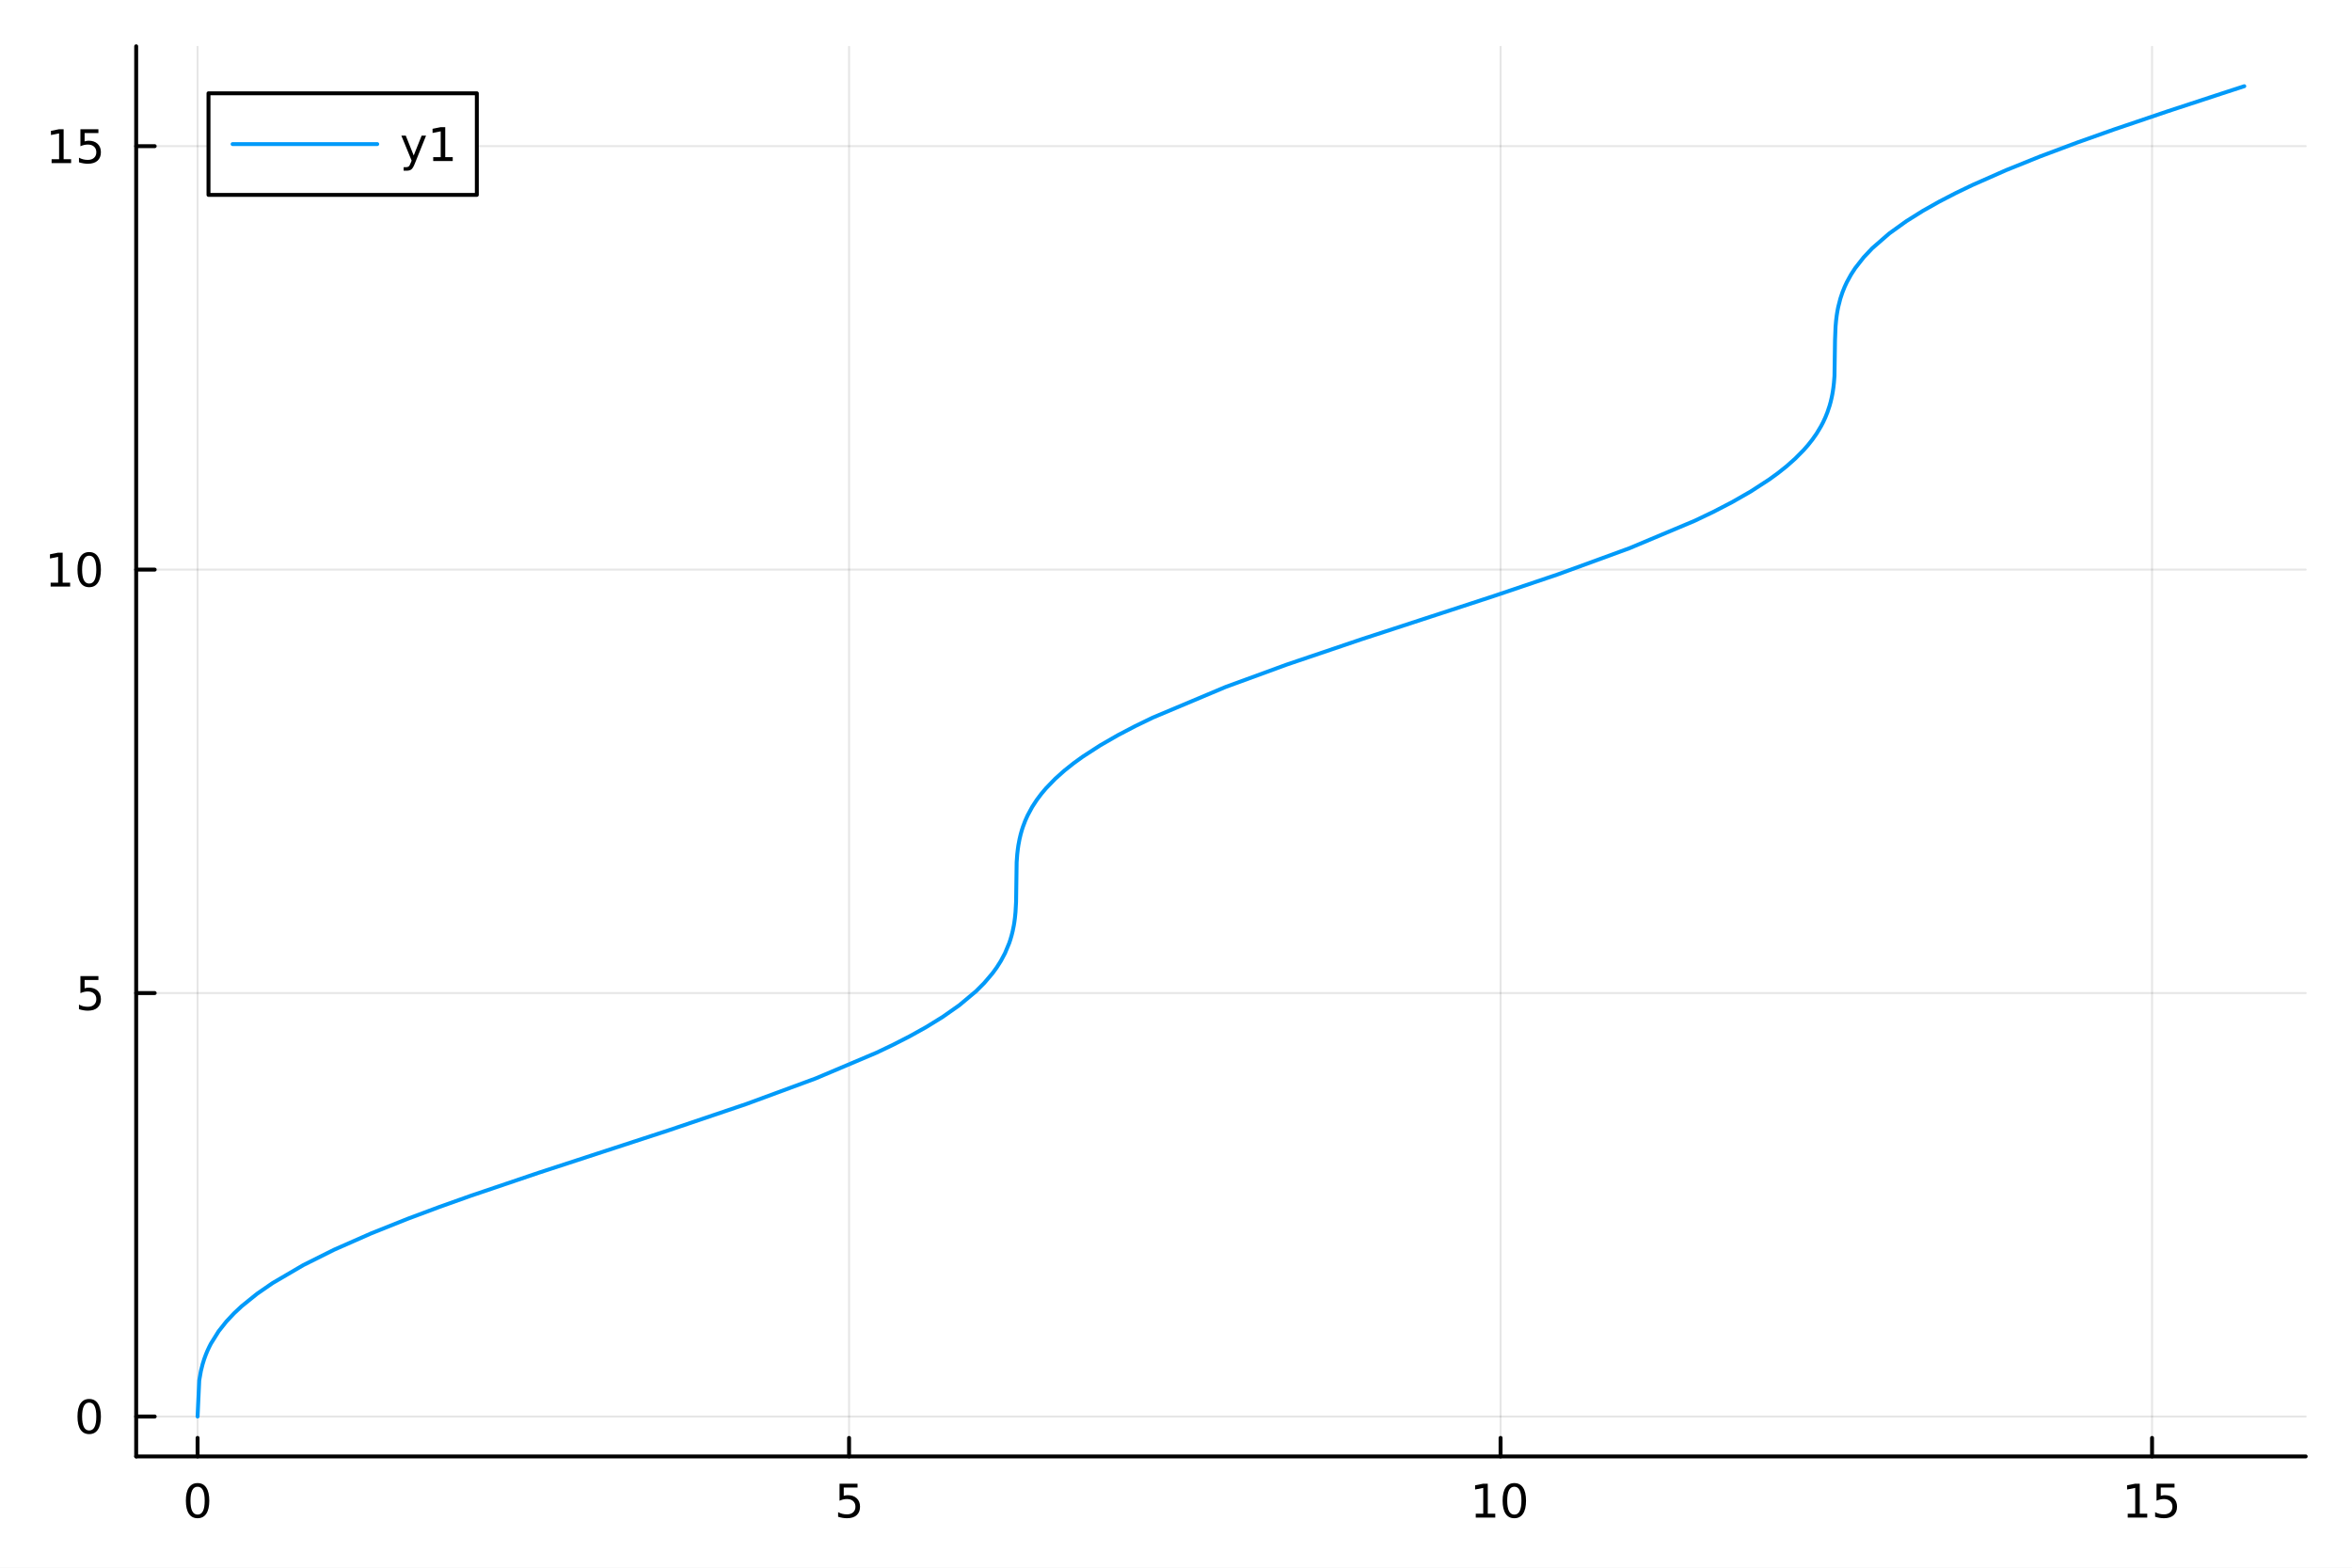
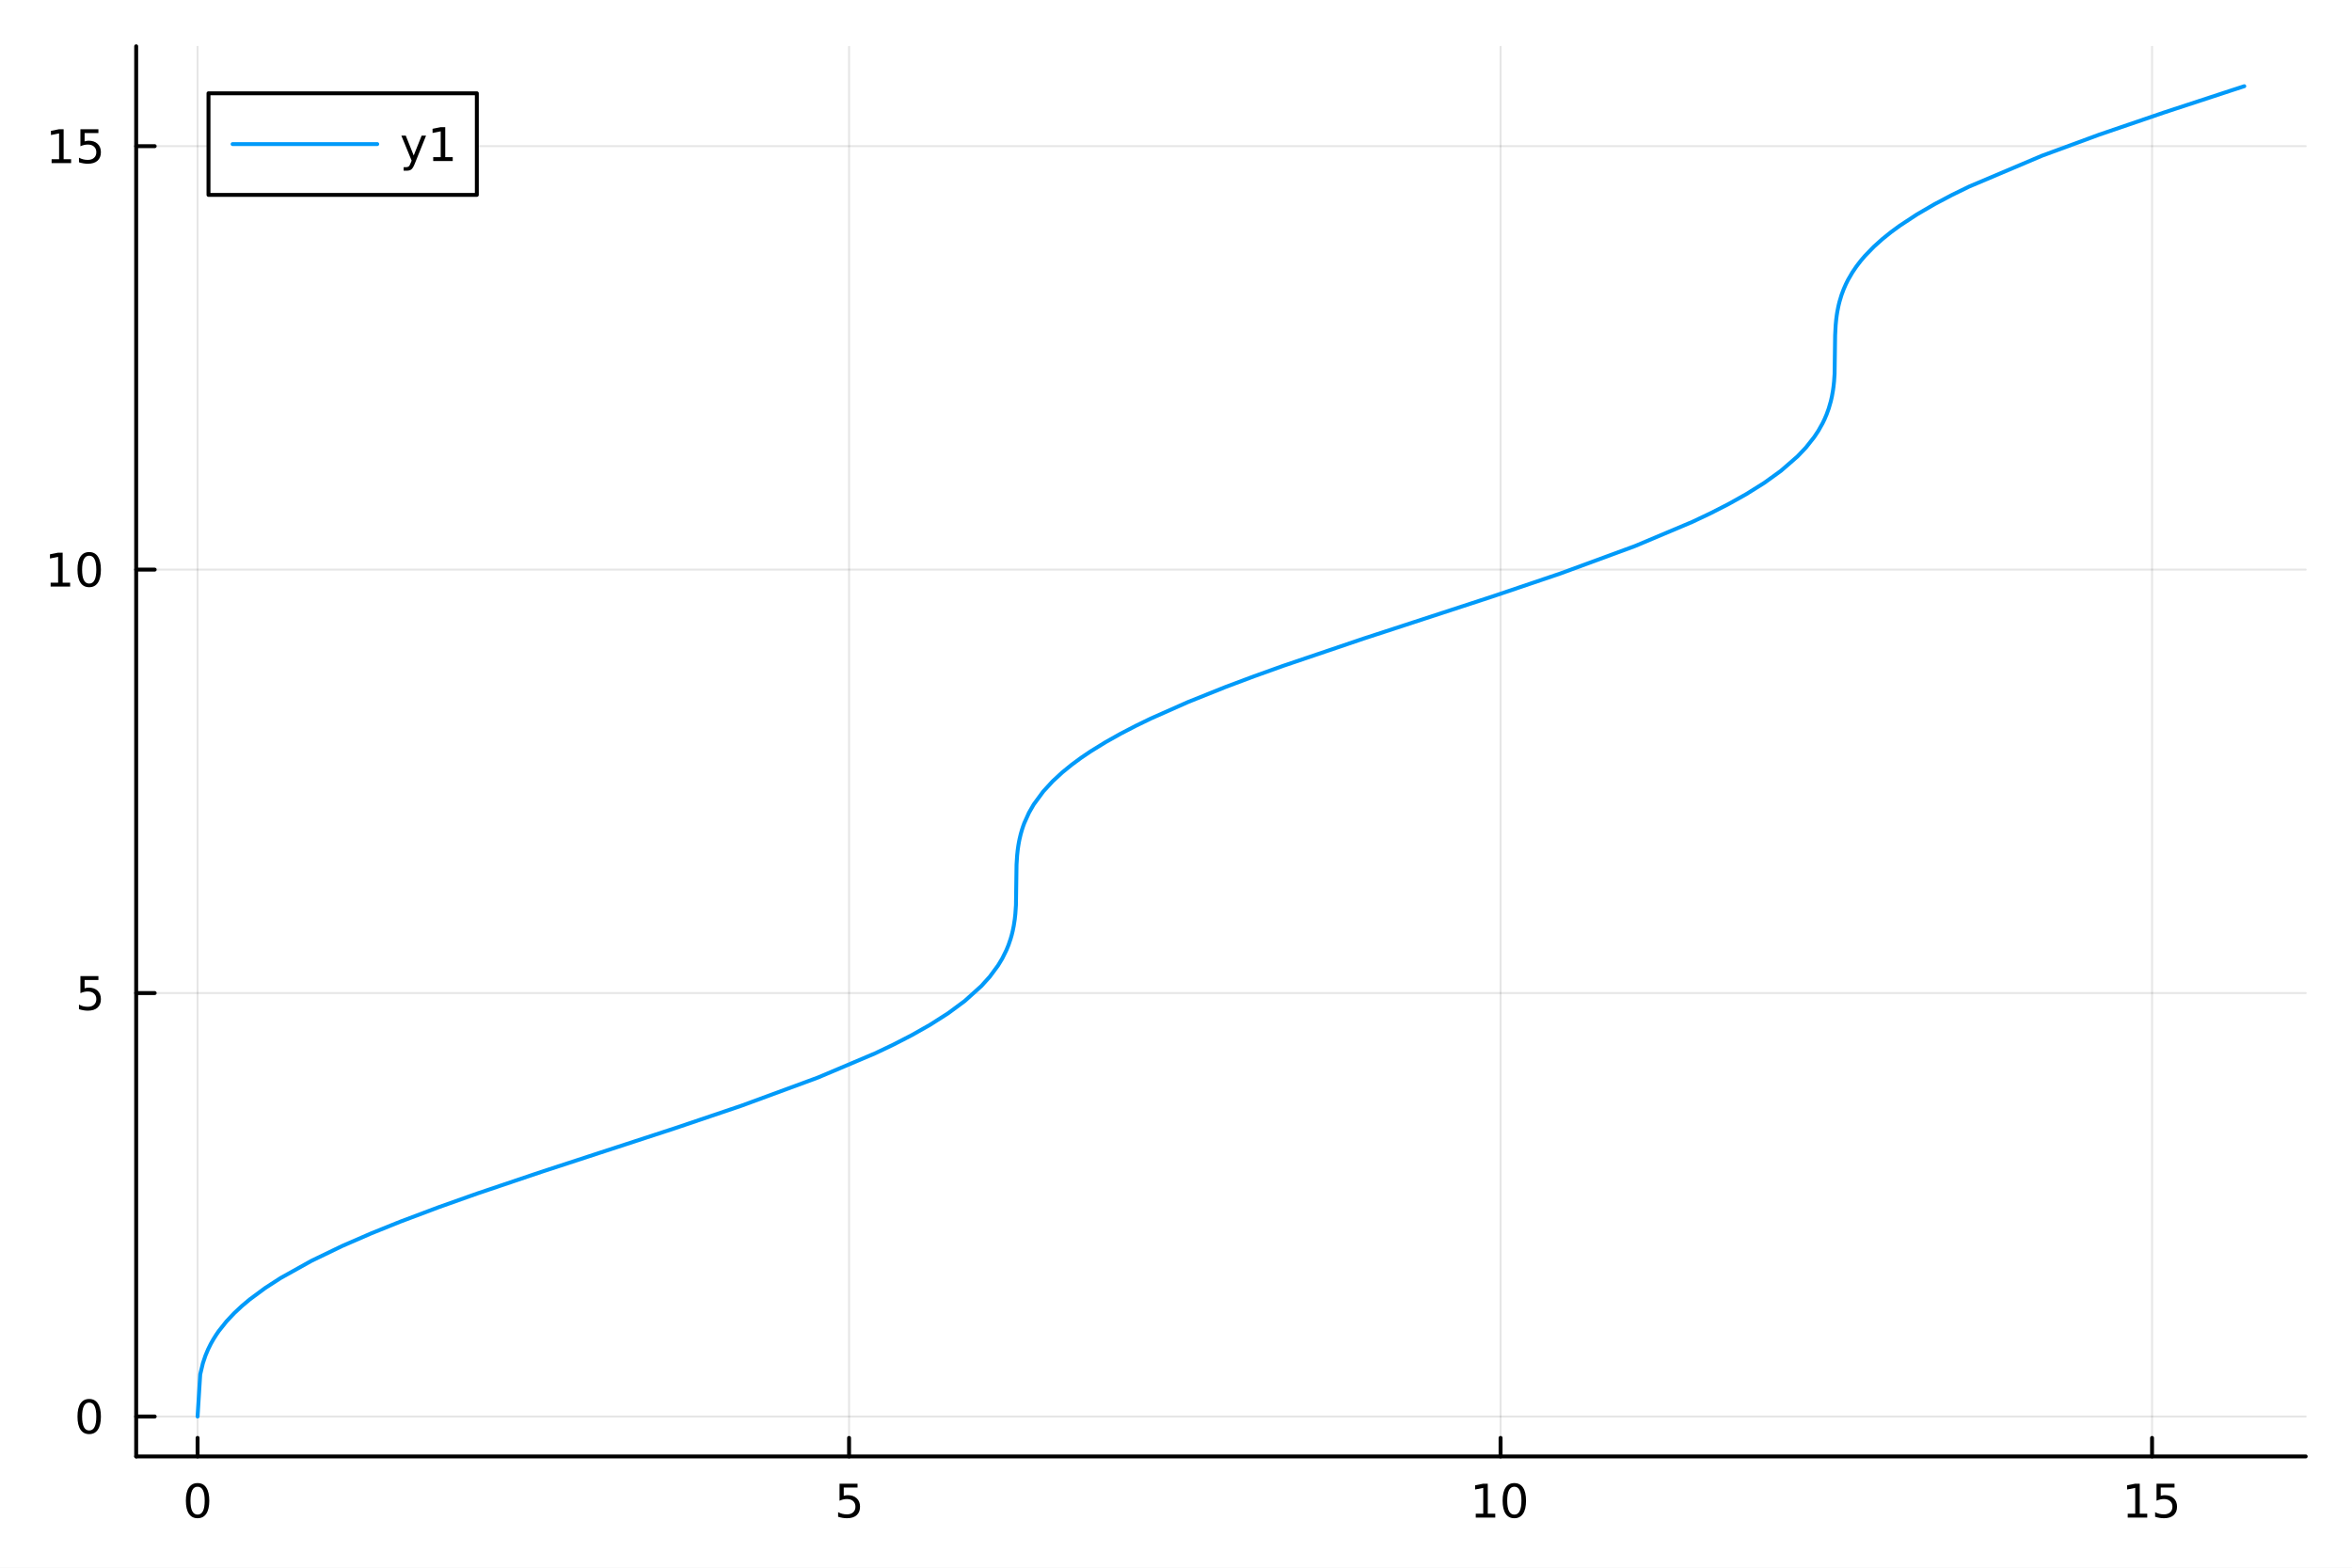
<svg xmlns="http://www.w3.org/2000/svg" width="600" height="400" viewBox="0 0 2400 1600">
  <defs>
-     <clipPath id="clip750">
+     <clipPath id="clip870">
      <rect x="0" y="0" width="2400" height="1600" />
    </clipPath>
  </defs>
-   <path clip-path="url(#clip750)" d="M0 1600 L2400 1600 L2400 0 L0 0  Z" fill="#ffffff" fill-rule="evenodd" fill-opacity="1" />
+   <path clip-path="url(#clip870)" d="M0 1600 L2400 1600 L2400 0 L0 0  Z" fill="#ffffff" fill-rule="evenodd" fill-opacity="1" />
  <defs>
-     <clipPath id="clip751">
+     <clipPath id="clip871">
      <rect x="480" y="0" width="1681" height="1600" />
    </clipPath>
  </defs>
-   <path clip-path="url(#clip750)" d="M138.959 1486.45 L2352.76 1486.45 L2352.76 47.244 L138.959 47.244  Z" fill="#ffffff" fill-rule="evenodd" fill-opacity="1" />
+   <path clip-path="url(#clip870)" d="M138.959 1486.45 L2352.76 1486.45 L2352.76 47.244 L138.959 47.244  Z" fill="#ffffff" fill-rule="evenodd" fill-opacity="1" />
  <defs>
-     <clipPath id="clip752">
+     <clipPath id="clip872">
      <rect x="138" y="47" width="2215" height="1440" />
    </clipPath>
  </defs>
-   <polyline clip-path="url(#clip752)" style="stroke:#000000; stroke-linecap:round; stroke-linejoin:round; stroke-width:2; stroke-opacity:0.1; fill:none" points="201.614,1486.45 201.614,47.244 " />
-   <polyline clip-path="url(#clip752)" style="stroke:#000000; stroke-linecap:round; stroke-linejoin:round; stroke-width:2; stroke-opacity:0.1; fill:none" points="866.4,1486.45 866.4,47.244 " />
-   <polyline clip-path="url(#clip752)" style="stroke:#000000; stroke-linecap:round; stroke-linejoin:round; stroke-width:2; stroke-opacity:0.1; fill:none" points="1531.19,1486.45 1531.19,47.244 " />
-   <polyline clip-path="url(#clip752)" style="stroke:#000000; stroke-linecap:round; stroke-linejoin:round; stroke-width:2; stroke-opacity:0.1; fill:none" points="2195.97,1486.45 2195.97,47.244 " />
-   <polyline clip-path="url(#clip752)" style="stroke:#000000; stroke-linecap:round; stroke-linejoin:round; stroke-width:2; stroke-opacity:0.1; fill:none" points="138.959,1445.72 2352.76,1445.72 " />
-   <polyline clip-path="url(#clip752)" style="stroke:#000000; stroke-linecap:round; stroke-linejoin:round; stroke-width:2; stroke-opacity:0.1; fill:none" points="138.959,1013.53 2352.76,1013.53 " />
-   <polyline clip-path="url(#clip752)" style="stroke:#000000; stroke-linecap:round; stroke-linejoin:round; stroke-width:2; stroke-opacity:0.1; fill:none" points="138.959,581.352 2352.76,581.352 " />
-   <polyline clip-path="url(#clip752)" style="stroke:#000000; stroke-linecap:round; stroke-linejoin:round; stroke-width:2; stroke-opacity:0.1; fill:none" points="138.959,149.17 2352.76,149.17 " />
-   <polyline clip-path="url(#clip750)" style="stroke:#000000; stroke-linecap:round; stroke-linejoin:round; stroke-width:4; stroke-opacity:1; fill:none" points="138.959,1486.45 2352.76,1486.45 " />
-   <polyline clip-path="url(#clip750)" style="stroke:#000000; stroke-linecap:round; stroke-linejoin:round; stroke-width:4; stroke-opacity:1; fill:none" points="201.614,1486.45 201.614,1467.55 " />
-   <polyline clip-path="url(#clip750)" style="stroke:#000000; stroke-linecap:round; stroke-linejoin:round; stroke-width:4; stroke-opacity:1; fill:none" points="866.4,1486.45 866.4,1467.55 " />
-   <polyline clip-path="url(#clip750)" style="stroke:#000000; stroke-linecap:round; stroke-linejoin:round; stroke-width:4; stroke-opacity:1; fill:none" points="1531.19,1486.45 1531.19,1467.55 " />
-   <polyline clip-path="url(#clip750)" style="stroke:#000000; stroke-linecap:round; stroke-linejoin:round; stroke-width:4; stroke-opacity:1; fill:none" points="2195.97,1486.45 2195.97,1467.55 " />
-   <path clip-path="url(#clip750)" d="M201.614 1517.37 Q198.003 1517.37 196.174 1520.93 Q194.369 1524.47 194.369 1531.6 Q194.369 1538.71 196.174 1542.27 Q198.003 1545.82 201.614 1545.82 Q205.248 1545.82 207.054 1542.27 Q208.883 1538.71 208.883 1531.6 Q208.883 1524.47 207.054 1520.93 Q205.248 1517.37 201.614 1517.37 M201.614 1513.66 Q207.424 1513.66 210.48 1518.27 Q213.558 1522.85 213.558 1531.6 Q213.558 1540.33 210.48 1544.94 Q207.424 1549.52 201.614 1549.52 Q195.804 1549.52 192.725 1544.94 Q189.67 1540.33 189.67 1531.6 Q189.67 1522.85 192.725 1518.27 Q195.804 1513.66 201.614 1513.66 Z" fill="#000000" fill-rule="nonzero" fill-opacity="1" />
-   <path clip-path="url(#clip750)" d="M856.678 1514.29 L875.034 1514.29 L875.034 1518.22 L860.96 1518.22 L860.96 1526.7 Q861.979 1526.35 862.997 1526.19 Q864.016 1526 865.034 1526 Q870.821 1526 874.201 1529.17 Q877.581 1532.34 877.581 1537.76 Q877.581 1543.34 874.108 1546.44 Q870.636 1549.52 864.317 1549.52 Q862.141 1549.52 859.872 1549.15 Q857.627 1548.78 855.22 1548.04 L855.22 1543.34 Q857.303 1544.47 859.525 1545.03 Q861.747 1545.58 864.224 1545.58 Q868.229 1545.58 870.567 1543.48 Q872.905 1541.37 872.905 1537.76 Q872.905 1534.15 870.567 1532.04 Q868.229 1529.94 864.224 1529.94 Q862.349 1529.94 860.474 1530.35 Q858.622 1530.77 856.678 1531.65 L856.678 1514.29 Z" fill="#000000" fill-rule="nonzero" fill-opacity="1" />
-   <path clip-path="url(#clip750)" d="M1505.87 1544.91 L1513.51 1544.91 L1513.51 1518.55 L1505.2 1520.21 L1505.2 1515.95 L1513.47 1514.29 L1518.14 1514.29 L1518.14 1544.91 L1525.78 1544.91 L1525.78 1548.85 L1505.87 1548.85 L1505.87 1544.91 Z" fill="#000000" fill-rule="nonzero" fill-opacity="1" />
-   <path clip-path="url(#clip750)" d="M1545.23 1517.37 Q1541.61 1517.37 1539.79 1520.93 Q1537.98 1524.47 1537.98 1531.6 Q1537.98 1538.71 1539.79 1542.27 Q1541.61 1545.82 1545.23 1545.82 Q1548.86 1545.82 1550.67 1542.27 Q1552.49 1538.71 1552.49 1531.6 Q1552.49 1524.47 1550.67 1520.93 Q1548.86 1517.37 1545.23 1517.37 M1545.23 1513.66 Q1551.04 1513.66 1554.09 1518.27 Q1557.17 1522.85 1557.17 1531.6 Q1557.17 1540.33 1554.09 1544.94 Q1551.04 1549.52 1545.23 1549.52 Q1539.42 1549.52 1536.34 1544.94 Q1533.28 1540.33 1533.28 1531.6 Q1533.28 1522.85 1536.34 1518.27 Q1539.42 1513.66 1545.23 1513.66 Z" fill="#000000" fill-rule="nonzero" fill-opacity="1" />
-   <path clip-path="url(#clip750)" d="M2171.16 1544.91 L2178.8 1544.91 L2178.8 1518.55 L2170.49 1520.21 L2170.49 1515.95 L2178.75 1514.29 L2183.43 1514.29 L2183.43 1544.91 L2191.07 1544.91 L2191.07 1548.85 L2171.16 1548.85 L2171.16 1544.91 Z" fill="#000000" fill-rule="nonzero" fill-opacity="1" />
-   <path clip-path="url(#clip750)" d="M2200.56 1514.29 L2218.91 1514.29 L2218.91 1518.22 L2204.84 1518.22 L2204.84 1526.7 Q2205.86 1526.35 2206.88 1526.19 Q2207.89 1526 2208.91 1526 Q2214.7 1526 2218.08 1529.17 Q2221.46 1532.34 2221.46 1537.76 Q2221.46 1543.34 2217.99 1546.44 Q2214.51 1549.52 2208.19 1549.52 Q2206.02 1549.52 2203.75 1549.15 Q2201.5 1548.78 2199.1 1548.04 L2199.1 1543.34 Q2201.18 1544.47 2203.4 1545.03 Q2205.63 1545.58 2208.1 1545.58 Q2212.11 1545.58 2214.44 1543.48 Q2216.78 1541.37 2216.78 1537.76 Q2216.78 1534.15 2214.44 1532.04 Q2212.11 1529.94 2208.1 1529.94 Q2206.23 1529.94 2204.35 1530.35 Q2202.5 1530.77 2200.56 1531.65 L2200.56 1514.29 Z" fill="#000000" fill-rule="nonzero" fill-opacity="1" />
-   <polyline clip-path="url(#clip750)" style="stroke:#000000; stroke-linecap:round; stroke-linejoin:round; stroke-width:4; stroke-opacity:1; fill:none" points="138.959,1486.45 138.959,47.244 " />
-   <polyline clip-path="url(#clip750)" style="stroke:#000000; stroke-linecap:round; stroke-linejoin:round; stroke-width:4; stroke-opacity:1; fill:none" points="138.959,1445.72 157.857,1445.72 " />
-   <polyline clip-path="url(#clip750)" style="stroke:#000000; stroke-linecap:round; stroke-linejoin:round; stroke-width:4; stroke-opacity:1; fill:none" points="138.959,1013.53 157.857,1013.53 " />
-   <polyline clip-path="url(#clip750)" style="stroke:#000000; stroke-linecap:round; stroke-linejoin:round; stroke-width:4; stroke-opacity:1; fill:none" points="138.959,581.352 157.857,581.352 " />
-   <polyline clip-path="url(#clip750)" style="stroke:#000000; stroke-linecap:round; stroke-linejoin:round; stroke-width:4; stroke-opacity:1; fill:none" points="138.959,149.17 157.857,149.17 " />
-   <path clip-path="url(#clip750)" d="M91.015 1431.51 Q87.404 1431.51 85.575 1435.08 Q83.77 1438.62 83.77 1445.75 Q83.77 1452.86 85.575 1456.42 Q87.404 1459.96 91.015 1459.96 Q94.649 1459.96 96.455 1456.42 Q98.284 1452.86 98.284 1445.75 Q98.284 1438.62 96.455 1435.08 Q94.649 1431.51 91.015 1431.51 M91.015 1427.81 Q96.825 1427.81 99.881 1432.42 Q102.959 1437 102.959 1445.75 Q102.959 1454.48 99.881 1459.08 Q96.825 1463.67 91.015 1463.67 Q85.205 1463.67 82.126 1459.08 Q79.071 1454.48 79.071 1445.75 Q79.071 1437 82.126 1432.42 Q85.205 1427.81 91.015 1427.81 Z" fill="#000000" fill-rule="nonzero" fill-opacity="1" />
-   <path clip-path="url(#clip750)" d="M82.057 996.254 L100.413 996.254 L100.413 1000.19 L86.339 1000.19 L86.339 1008.66 Q87.358 1008.31 88.376 1008.15 Q89.395 1007.97 90.413 1007.97 Q96.2 1007.97 99.58 1011.14 Q102.959 1014.31 102.959 1019.73 Q102.959 1025.3 99.487 1028.41 Q96.015 1031.49 89.696 1031.49 Q87.52 1031.49 85.251 1031.11 Q83.006 1030.74 80.598 1030 L80.598 1025.3 Q82.682 1026.44 84.904 1026.99 Q87.126 1027.55 89.603 1027.55 Q93.608 1027.55 95.946 1025.44 Q98.284 1023.34 98.284 1019.73 Q98.284 1016.11 95.946 1014.01 Q93.608 1011.9 89.603 1011.9 Q87.728 1011.9 85.853 1012.32 Q84.001 1012.74 82.057 1013.61 L82.057 996.254 Z" fill="#000000" fill-rule="nonzero" fill-opacity="1" />
-   <path clip-path="url(#clip750)" d="M51.663 594.697 L59.302 594.697 L59.302 568.331 L50.992 569.998 L50.992 565.739 L59.256 564.072 L63.932 564.072 L63.932 594.697 L71.571 594.697 L71.571 598.632 L51.663 598.632 L51.663 594.697 Z" fill="#000000" fill-rule="nonzero" fill-opacity="1" />
-   <path clip-path="url(#clip750)" d="M91.015 567.151 Q87.404 567.151 85.575 570.715 Q83.77 574.257 83.77 581.387 Q83.77 588.493 85.575 592.058 Q87.404 595.6 91.015 595.6 Q94.649 595.6 96.455 592.058 Q98.284 588.493 98.284 581.387 Q98.284 574.257 96.455 570.715 Q94.649 567.151 91.015 567.151 M91.015 563.447 Q96.825 563.447 99.881 568.053 Q102.959 572.637 102.959 581.387 Q102.959 590.113 99.881 594.72 Q96.825 599.303 91.015 599.303 Q85.205 599.303 82.126 594.72 Q79.071 590.113 79.071 581.387 Q79.071 572.637 82.126 568.053 Q85.205 563.447 91.015 563.447 Z" fill="#000000" fill-rule="nonzero" fill-opacity="1" />
-   <path clip-path="url(#clip750)" d="M52.659 162.515 L60.298 162.515 L60.298 136.149 L51.987 137.816 L51.987 133.557 L60.251 131.89 L64.927 131.89 L64.927 162.515 L72.566 162.515 L72.566 166.45 L52.659 166.45 L52.659 162.515 Z" fill="#000000" fill-rule="nonzero" fill-opacity="1" />
-   <path clip-path="url(#clip750)" d="M82.057 131.89 L100.413 131.89 L100.413 135.825 L86.339 135.825 L86.339 144.297 Q87.358 143.95 88.376 143.788 Q89.395 143.603 90.413 143.603 Q96.2 143.603 99.58 146.774 Q102.959 149.946 102.959 155.362 Q102.959 160.941 99.487 164.043 Q96.015 167.121 89.696 167.121 Q87.52 167.121 85.251 166.751 Q83.006 166.381 80.598 165.64 L80.598 160.941 Q82.682 162.075 84.904 162.631 Q87.126 163.186 89.603 163.186 Q93.608 163.186 95.946 161.08 Q98.284 158.973 98.284 155.362 Q98.284 151.751 95.946 149.645 Q93.608 147.538 89.603 147.538 Q87.728 147.538 85.853 147.955 Q84.001 148.371 82.057 149.251 L82.057 131.89 Z" fill="#000000" fill-rule="nonzero" fill-opacity="1" />
-   <polyline clip-path="url(#clip752)" style="stroke:#009af9; stroke-linecap:round; stroke-linejoin:round; stroke-width:4; stroke-opacity:1; fill:none" points="201.614,1445.72 203.314,1408.88 205.013,1399.22 206.713,1392.41 208.413,1386.97 210.112,1382.35 211.812,1378.3 213.512,1374.67 215.211,1371.35 223.069,1358.75 230.927,1348.82 238.785,1340.44 246.643,1333.09 262.358,1320.42 278.074,1309.57 309.506,1291.17 340.937,1275.48 378.715,1258.82 416.493,1243.73 448.434,1231.8 480.374,1220.42 549.768,1196.9 613.742,1175.98 682.329,1153.59 761.795,1126.68 832.414,1100.62 894.341,1074.41 911.22,1066.35 928.099,1057.71 944.978,1048.32 961.857,1037.91 978.837,1025.99 995.816,1011.77 1004.31,1003.28 1012.8,993.298 1017.04,987.46 1021.29,980.773 1025.53,972.805 1029.78,962.615 1030.95,959.126 1032.12,955.164 1033.3,950.519 1034.47,944.775 1035.06,941.217 1035.64,936.862 1036.23,931.001 1036.82,920.433 1037.4,880.051 1037.99,871.991 1038.58,866.778 1039.16,862.742 1040.34,856.464 1041.51,851.518 1042.68,847.36 1043.86,843.732 1046.2,837.542 1048.55,832.307 1053.24,823.608 1057.94,816.398 1062.63,810.151 1067.32,804.586 1076.71,794.882 1086.09,786.497 1095.48,779.027 1104.87,772.236 1122.73,760.676 1140.59,750.403 1158.45,741.052 1176.32,732.395 1250.61,701.126 1313.14,678.241 1389.49,652.378 1459.43,629.536 1524.03,608.41 1589.46,586.281 1662.79,559.478 1729.24,531.541 1748.27,522.438 1767.29,512.577 1786.31,501.696 1805.33,489.364 1814.13,482.965 1822.94,475.966 1831.74,468.172 1840.55,459.268 1844.95,454.235 1849.36,448.67 1853.76,442.388 1858.16,435.076 1860.36,430.865 1862.56,426.125 1864.76,420.638 1866.97,413.997 1868.07,409.994 1869.17,405.255 1869.72,402.476 1870.27,399.292 1870.82,395.508 1871.37,390.716 1871.92,383.722 1872.47,347.078 1873.02,333.294 1873.57,327.051 1874.12,322.561 1874.67,318.946 1875.22,315.873 1875.77,313.173 1877.94,304.711 1880.11,298.221 1882.28,292.834 1884.45,288.167 1888.79,280.25 1893.13,273.581 1901.82,262.514 1910.5,253.338 1927.86,238.248 1945.22,225.771 1962.08,215.21 1978.94,205.706 1995.8,196.982 2012.65,188.858 2047.22,173.591 2081.78,159.662 2119.65,145.455 2157.51,132.015 2212.52,113.376 2267.53,95.317 2278.82,91.645 2290.1,87.976 " />
-   <path clip-path="url(#clip750)" d="M212.753 198.898 L486.563 198.898 L486.563 95.218 L212.753 95.218  Z" fill="#ffffff" fill-rule="evenodd" fill-opacity="1" />
-   <polyline clip-path="url(#clip750)" style="stroke:#000000; stroke-linecap:round; stroke-linejoin:round; stroke-width:4; stroke-opacity:1; fill:none" points="212.753,198.898 486.563,198.898 486.563,95.218 212.753,95.218 212.753,198.898 " />
-   <polyline clip-path="url(#clip750)" style="stroke:#009af9; stroke-linecap:round; stroke-linejoin:round; stroke-width:4; stroke-opacity:1; fill:none" points="237.35,147.058 384.937,147.058 " />
-   <path clip-path="url(#clip750)" d="M423.377 166.745 Q421.572 171.375 419.859 172.787 Q418.146 174.199 415.275 174.199 L411.873 174.199 L411.873 170.634 L414.373 170.634 Q416.132 170.634 417.104 169.8 Q418.076 168.967 419.257 165.865 L420.021 163.921 L409.535 138.412 L414.048 138.412 L422.15 158.689 L430.252 138.412 L434.766 138.412 L423.377 166.745 Z" fill="#000000" fill-rule="nonzero" fill-opacity="1" />
-   <path clip-path="url(#clip750)" d="M442.058 160.402 L449.696 160.402 L449.696 134.037 L441.386 135.703 L441.386 131.444 L449.65 129.778 L454.326 129.778 L454.326 160.402 L461.965 160.402 L461.965 164.338 L442.058 164.338 L442.058 160.402 Z" fill="#000000" fill-rule="nonzero" fill-opacity="1" />
+   <polyline clip-path="url(#clip872)" style="stroke:#000000; stroke-linecap:round; stroke-linejoin:round; stroke-width:2; stroke-opacity:0.1; fill:none" points="201.614,1486.45 201.614,47.244 " />
+   <polyline clip-path="url(#clip872)" style="stroke:#000000; stroke-linecap:round; stroke-linejoin:round; stroke-width:2; stroke-opacity:0.1; fill:none" points="866.4,1486.45 866.4,47.244 " />
+   <polyline clip-path="url(#clip872)" style="stroke:#000000; stroke-linecap:round; stroke-linejoin:round; stroke-width:2; stroke-opacity:0.1; fill:none" points="1531.19,1486.45 1531.19,47.244 " />
+   <polyline clip-path="url(#clip872)" style="stroke:#000000; stroke-linecap:round; stroke-linejoin:round; stroke-width:2; stroke-opacity:0.1; fill:none" points="2195.97,1486.45 2195.97,47.244 " />
+   <polyline clip-path="url(#clip872)" style="stroke:#000000; stroke-linecap:round; stroke-linejoin:round; stroke-width:2; stroke-opacity:0.1; fill:none" points="138.959,1445.72 2352.76,1445.72 " />
+   <polyline clip-path="url(#clip872)" style="stroke:#000000; stroke-linecap:round; stroke-linejoin:round; stroke-width:2; stroke-opacity:0.1; fill:none" points="138.959,1013.53 2352.76,1013.53 " />
+   <polyline clip-path="url(#clip872)" style="stroke:#000000; stroke-linecap:round; stroke-linejoin:round; stroke-width:2; stroke-opacity:0.1; fill:none" points="138.959,581.352 2352.76,581.352 " />
+   <polyline clip-path="url(#clip872)" style="stroke:#000000; stroke-linecap:round; stroke-linejoin:round; stroke-width:2; stroke-opacity:0.1; fill:none" points="138.959,149.17 2352.76,149.17 " />
+   <polyline clip-path="url(#clip870)" style="stroke:#000000; stroke-linecap:round; stroke-linejoin:round; stroke-width:4; stroke-opacity:1; fill:none" points="138.959,1486.45 2352.76,1486.45 " />
+   <polyline clip-path="url(#clip870)" style="stroke:#000000; stroke-linecap:round; stroke-linejoin:round; stroke-width:4; stroke-opacity:1; fill:none" points="201.614,1486.45 201.614,1467.55 " />
+   <polyline clip-path="url(#clip870)" style="stroke:#000000; stroke-linecap:round; stroke-linejoin:round; stroke-width:4; stroke-opacity:1; fill:none" points="866.4,1486.45 866.4,1467.55 " />
+   <polyline clip-path="url(#clip870)" style="stroke:#000000; stroke-linecap:round; stroke-linejoin:round; stroke-width:4; stroke-opacity:1; fill:none" points="1531.19,1486.45 1531.19,1467.55 " />
+   <polyline clip-path="url(#clip870)" style="stroke:#000000; stroke-linecap:round; stroke-linejoin:round; stroke-width:4; stroke-opacity:1; fill:none" points="2195.97,1486.45 2195.97,1467.55 " />
+   <path clip-path="url(#clip870)" d="M201.614 1517.37 Q198.003 1517.37 196.174 1520.93 Q194.369 1524.47 194.369 1531.6 Q194.369 1538.71 196.174 1542.27 Q198.003 1545.82 201.614 1545.82 Q205.248 1545.82 207.054 1542.27 Q208.883 1538.71 208.883 1531.6 Q208.883 1524.47 207.054 1520.93 Q205.248 1517.37 201.614 1517.37 M201.614 1513.66 Q207.424 1513.66 210.48 1518.27 Q213.558 1522.85 213.558 1531.6 Q213.558 1540.33 210.48 1544.94 Q207.424 1549.52 201.614 1549.52 Q195.804 1549.52 192.725 1544.94 Q189.67 1540.33 189.67 1531.6 Q189.67 1522.85 192.725 1518.27 Q195.804 1513.66 201.614 1513.66 Z" fill="#000000" fill-rule="nonzero" fill-opacity="1" />
+   <path clip-path="url(#clip870)" d="M856.678 1514.29 L875.034 1514.29 L875.034 1518.22 L860.96 1518.22 L860.96 1526.7 Q861.979 1526.35 862.997 1526.19 Q864.016 1526 865.034 1526 Q870.821 1526 874.201 1529.17 Q877.581 1532.34 877.581 1537.76 Q877.581 1543.34 874.108 1546.44 Q870.636 1549.52 864.317 1549.52 Q862.141 1549.52 859.872 1549.15 Q857.627 1548.78 855.22 1548.04 L855.22 1543.34 Q857.303 1544.47 859.525 1545.03 Q861.747 1545.58 864.224 1545.58 Q868.229 1545.58 870.567 1543.48 Q872.905 1541.37 872.905 1537.76 Q872.905 1534.15 870.567 1532.04 Q868.229 1529.94 864.224 1529.94 Q862.349 1529.94 860.474 1530.35 Q858.622 1530.77 856.678 1531.65 L856.678 1514.29 Z" fill="#000000" fill-rule="nonzero" fill-opacity="1" />
+   <path clip-path="url(#clip870)" d="M1505.87 1544.91 L1513.51 1544.91 L1513.51 1518.55 L1505.2 1520.21 L1505.2 1515.95 L1513.47 1514.29 L1518.14 1514.29 L1518.14 1544.91 L1525.78 1544.91 L1525.78 1548.85 L1505.87 1548.85 L1505.87 1544.91 Z" fill="#000000" fill-rule="nonzero" fill-opacity="1" />
+   <path clip-path="url(#clip870)" d="M1545.23 1517.37 Q1541.61 1517.37 1539.79 1520.93 Q1537.98 1524.47 1537.98 1531.6 Q1537.98 1538.71 1539.79 1542.27 Q1541.61 1545.82 1545.23 1545.82 Q1548.86 1545.82 1550.67 1542.27 Q1552.49 1538.71 1552.49 1531.6 Q1552.49 1524.47 1550.67 1520.93 Q1548.86 1517.37 1545.23 1517.37 M1545.23 1513.66 Q1551.04 1513.66 1554.09 1518.27 Q1557.17 1522.85 1557.17 1531.6 Q1557.17 1540.33 1554.09 1544.94 Q1551.04 1549.52 1545.23 1549.52 Q1539.42 1549.52 1536.34 1544.94 Q1533.28 1540.33 1533.28 1531.6 Q1533.28 1522.85 1536.34 1518.27 Q1539.42 1513.66 1545.23 1513.66 Z" fill="#000000" fill-rule="nonzero" fill-opacity="1" />
+   <path clip-path="url(#clip870)" d="M2171.16 1544.91 L2178.8 1544.91 L2178.8 1518.55 L2170.49 1520.21 L2170.49 1515.95 L2178.75 1514.29 L2183.43 1514.29 L2183.43 1544.91 L2191.07 1544.91 L2191.07 1548.85 L2171.16 1548.85 L2171.16 1544.91 Z" fill="#000000" fill-rule="nonzero" fill-opacity="1" />
+   <path clip-path="url(#clip870)" d="M2200.56 1514.29 L2218.91 1514.29 L2218.91 1518.22 L2204.84 1518.22 L2204.84 1526.7 Q2205.86 1526.35 2206.88 1526.19 Q2207.89 1526 2208.91 1526 Q2214.7 1526 2218.08 1529.17 Q2221.46 1532.34 2221.46 1537.76 Q2221.46 1543.34 2217.99 1546.44 Q2214.51 1549.52 2208.19 1549.52 Q2206.02 1549.52 2203.75 1549.15 Q2201.5 1548.78 2199.1 1548.04 L2199.1 1543.34 Q2201.18 1544.47 2203.4 1545.03 Q2205.63 1545.58 2208.1 1545.58 Q2212.11 1545.58 2214.44 1543.48 Q2216.78 1541.37 2216.78 1537.76 Q2216.78 1534.15 2214.44 1532.04 Q2212.11 1529.94 2208.1 1529.94 Q2206.23 1529.94 2204.35 1530.35 Q2202.5 1530.77 2200.56 1531.65 L2200.56 1514.29 Z" fill="#000000" fill-rule="nonzero" fill-opacity="1" />
+   <polyline clip-path="url(#clip870)" style="stroke:#000000; stroke-linecap:round; stroke-linejoin:round; stroke-width:4; stroke-opacity:1; fill:none" points="138.959,1486.45 138.959,47.244 " />
+   <polyline clip-path="url(#clip870)" style="stroke:#000000; stroke-linecap:round; stroke-linejoin:round; stroke-width:4; stroke-opacity:1; fill:none" points="138.959,1445.72 157.857,1445.72 " />
+   <polyline clip-path="url(#clip870)" style="stroke:#000000; stroke-linecap:round; stroke-linejoin:round; stroke-width:4; stroke-opacity:1; fill:none" points="138.959,1013.53 157.857,1013.53 " />
+   <polyline clip-path="url(#clip870)" style="stroke:#000000; stroke-linecap:round; stroke-linejoin:round; stroke-width:4; stroke-opacity:1; fill:none" points="138.959,581.352 157.857,581.352 " />
+   <polyline clip-path="url(#clip870)" style="stroke:#000000; stroke-linecap:round; stroke-linejoin:round; stroke-width:4; stroke-opacity:1; fill:none" points="138.959,149.17 157.857,149.17 " />
+   <path clip-path="url(#clip870)" d="M91.015 1431.51 Q87.404 1431.51 85.575 1435.08 Q83.77 1438.62 83.77 1445.75 Q83.77 1452.86 85.575 1456.42 Q87.404 1459.96 91.015 1459.96 Q94.649 1459.96 96.455 1456.42 Q98.284 1452.86 98.284 1445.75 Q98.284 1438.62 96.455 1435.08 Q94.649 1431.51 91.015 1431.51 M91.015 1427.81 Q96.825 1427.81 99.881 1432.42 Q102.959 1437 102.959 1445.75 Q102.959 1454.48 99.881 1459.08 Q96.825 1463.67 91.015 1463.67 Q85.205 1463.67 82.126 1459.08 Q79.071 1454.48 79.071 1445.75 Q79.071 1437 82.126 1432.42 Q85.205 1427.81 91.015 1427.81 Z" fill="#000000" fill-rule="nonzero" fill-opacity="1" />
+   <path clip-path="url(#clip870)" d="M82.057 996.254 L100.413 996.254 L100.413 1000.19 L86.339 1000.19 L86.339 1008.66 Q87.358 1008.31 88.376 1008.15 Q89.395 1007.97 90.413 1007.97 Q96.2 1007.97 99.58 1011.14 Q102.959 1014.31 102.959 1019.73 Q102.959 1025.3 99.487 1028.41 Q96.015 1031.49 89.696 1031.49 Q87.52 1031.49 85.251 1031.11 Q83.006 1030.74 80.598 1030 L80.598 1025.3 Q82.682 1026.44 84.904 1026.99 Q87.126 1027.55 89.603 1027.55 Q93.608 1027.55 95.946 1025.44 Q98.284 1023.34 98.284 1019.73 Q98.284 1016.11 95.946 1014.01 Q93.608 1011.9 89.603 1011.9 Q87.728 1011.9 85.853 1012.32 Q84.001 1012.74 82.057 1013.61 L82.057 996.254 Z" fill="#000000" fill-rule="nonzero" fill-opacity="1" />
+   <path clip-path="url(#clip870)" d="M51.663 594.697 L59.302 594.697 L59.302 568.331 L50.992 569.998 L50.992 565.739 L59.256 564.072 L63.932 564.072 L63.932 594.697 L71.571 594.697 L71.571 598.632 L51.663 598.632 L51.663 594.697 Z" fill="#000000" fill-rule="nonzero" fill-opacity="1" />
+   <path clip-path="url(#clip870)" d="M91.015 567.151 Q87.404 567.151 85.575 570.715 Q83.77 574.257 83.77 581.387 Q83.77 588.493 85.575 592.058 Q87.404 595.6 91.015 595.6 Q94.649 595.6 96.455 592.058 Q98.284 588.493 98.284 581.387 Q98.284 574.257 96.455 570.715 Q94.649 567.151 91.015 567.151 M91.015 563.447 Q96.825 563.447 99.881 568.053 Q102.959 572.637 102.959 581.387 Q102.959 590.113 99.881 594.72 Q96.825 599.303 91.015 599.303 Q85.205 599.303 82.126 594.72 Q79.071 590.113 79.071 581.387 Q79.071 572.637 82.126 568.053 Q85.205 563.447 91.015 563.447 Z" fill="#000000" fill-rule="nonzero" fill-opacity="1" />
+   <path clip-path="url(#clip870)" d="M52.659 162.515 L60.298 162.515 L60.298 136.149 L51.987 137.816 L51.987 133.557 L60.251 131.89 L64.927 131.89 L64.927 162.515 L72.566 162.515 L72.566 166.45 L52.659 166.45 L52.659 162.515 Z" fill="#000000" fill-rule="nonzero" fill-opacity="1" />
+   <path clip-path="url(#clip870)" d="M82.057 131.89 L100.413 131.89 L100.413 135.825 L86.339 135.825 L86.339 144.297 Q87.358 143.95 88.376 143.788 Q89.395 143.603 90.413 143.603 Q96.2 143.603 99.58 146.774 Q102.959 149.946 102.959 155.362 Q102.959 160.941 99.487 164.043 Q96.015 167.121 89.696 167.121 Q87.52 167.121 85.251 166.751 Q83.006 166.381 80.598 165.64 L80.598 160.941 Q82.682 162.075 84.904 162.631 Q87.126 163.186 89.603 163.186 Q93.608 163.186 95.946 161.08 Q98.284 158.973 98.284 155.362 Q98.284 151.751 95.946 149.645 Q93.608 147.538 89.603 147.538 Q87.728 147.538 85.853 147.955 Q84.001 148.371 82.057 149.251 L82.057 131.89 Z" fill="#000000" fill-rule="nonzero" fill-opacity="1" />
+   <polyline clip-path="url(#clip872)" style="stroke:#009af9; stroke-linecap:round; stroke-linejoin:round; stroke-width:4; stroke-opacity:1; fill:none" points="201.614,1445.72 204.309,1402.71 207.004,1391.4 209.699,1383.41 212.395,1377.01 215.09,1371.58 217.785,1366.81 220.48,1362.52 223.175,1358.6 231.068,1348.66 238.96,1340.27 246.853,1332.9 254.745,1326.28 270.53,1314.6 286.315,1304.39 317.885,1286.78 349.455,1271.55 378.828,1258.78 408.201,1246.94 447.572,1232.11 486.942,1218.13 552.006,1196.16 612.51,1176.38 688.462,1151.56 756.592,1128.5 834.576,1099.77 892.869,1075.09 911.509,1066.21 930.148,1056.61 948.787,1046.07 967.427,1034.19 984.439,1021.61 1001.45,1006.27 1009.96,996.849 1018.46,985.329 1022.72,978.261 1026.97,969.675 1029.1,964.468 1031.22,958.249 1032.29,954.563 1033.35,950.283 1034.41,945.086 1035.48,938.204 1036.08,932.696 1036.69,923.752 1037.29,882.416 1037.9,872.991 1038.5,867.355 1039.11,863.091 1039.71,859.578 1040.32,856.552 1041.53,851.45 1042.74,847.181 1043.95,843.467 1045.16,840.154 1050,829.412 1054.84,821.022 1064.52,807.839 1074.2,797.323 1083.88,788.38 1093.56,780.493 1103.24,773.37 1112.92,766.83 1128.27,757.371 1143.62,748.759 1158.97,740.792 1174.32,733.333 1212.46,716.42 1250.59,701.131 1279.8,690.175 1309.01,679.693 1391.37,651.76 1452.91,631.656 1522.9,608.783 1592.21,585.323 1668.47,557.264 1726.71,532.705 1745.09,524.005 1763.47,514.629 1781.84,504.361 1800.22,492.855 1817.21,480.593 1834.21,465.81 1842.71,456.861 1851.2,446.133 1855.45,439.719 1859.7,432.177 1861.83,427.782 1863.95,422.774 1866.08,416.866 1868.2,409.469 1869.3,404.642 1870.39,398.514 1870.94,394.575 1871.49,389.489 1872.03,381.64 1872.58,342.209 1873.13,331.825 1873.68,326.087 1874.22,321.826 1874.77,318.347 1875.87,312.732 1876.96,308.193 1879.15,300.916 1881.35,295.056 1883.54,290.066 1885.73,285.676 1890.11,278.121 1894.49,271.68 1898.87,266.003 1903.26,260.886 1912.02,251.866 1920.78,243.996 1929.55,236.943 1938.31,230.504 1956.08,218.83 1973.84,208.485 1991.61,199.085 2009.38,190.396 2083.59,158.962 2142.04,137.431 2208.6,114.679 2275.17,92.832 2282.63,90.404 2290.1,87.976 " />
+   <path clip-path="url(#clip870)" d="M212.753 198.898 L486.563 198.898 L486.563 95.218 L212.753 95.218  Z" fill="#ffffff" fill-rule="evenodd" fill-opacity="1" />
+   <polyline clip-path="url(#clip870)" style="stroke:#000000; stroke-linecap:round; stroke-linejoin:round; stroke-width:4; stroke-opacity:1; fill:none" points="212.753,198.898 486.563,198.898 486.563,95.218 212.753,95.218 212.753,198.898 " />
+   <polyline clip-path="url(#clip870)" style="stroke:#009af9; stroke-linecap:round; stroke-linejoin:round; stroke-width:4; stroke-opacity:1; fill:none" points="237.35,147.058 384.937,147.058 " />
+   <path clip-path="url(#clip870)" d="M423.377 166.745 Q421.572 171.375 419.859 172.787 Q418.146 174.199 415.275 174.199 L411.873 174.199 L411.873 170.634 L414.373 170.634 Q416.132 170.634 417.104 169.8 Q418.076 168.967 419.257 165.865 L420.021 163.921 L409.535 138.412 L414.048 138.412 L422.15 158.689 L430.252 138.412 L434.766 138.412 L423.377 166.745 Z" fill="#000000" fill-rule="nonzero" fill-opacity="1" />
+   <path clip-path="url(#clip870)" d="M442.058 160.402 L449.696 160.402 L449.696 134.037 L441.386 135.703 L441.386 131.444 L449.65 129.778 L454.326 129.778 L454.326 160.402 L461.965 160.402 L461.965 164.338 L442.058 164.338 L442.058 160.402 Z" fill="#000000" fill-rule="nonzero" fill-opacity="1" />
</svg>
